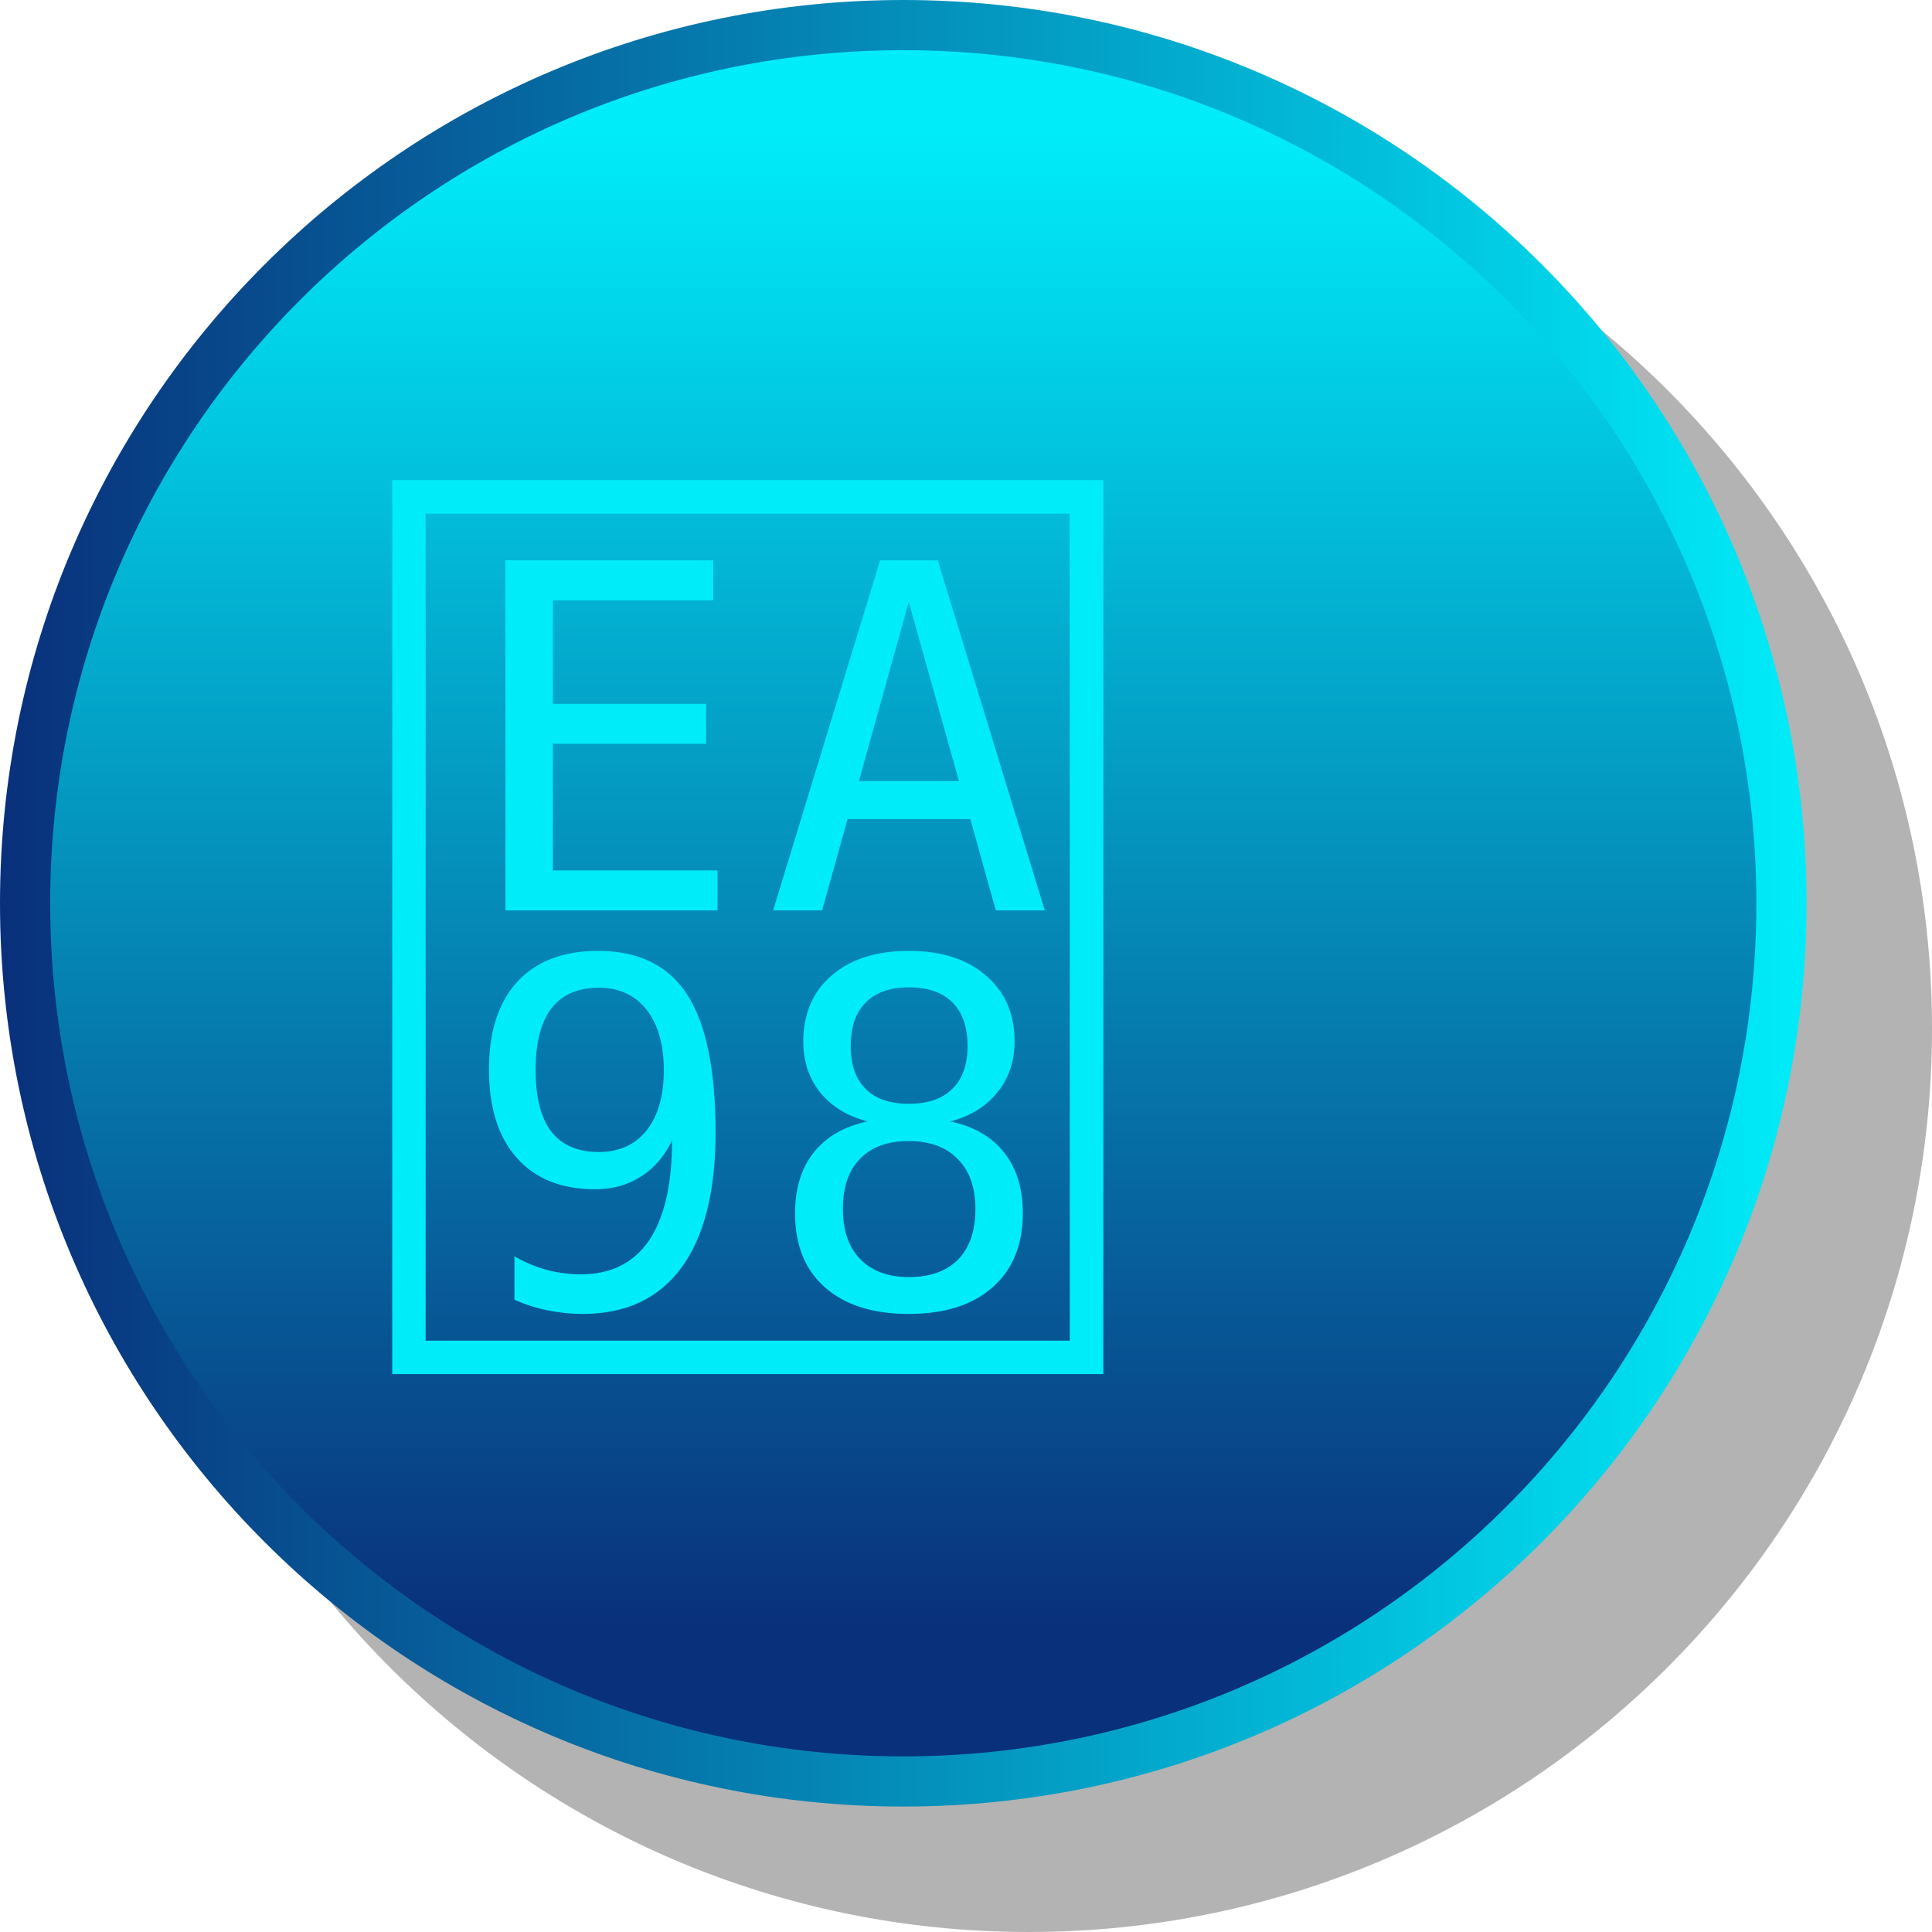
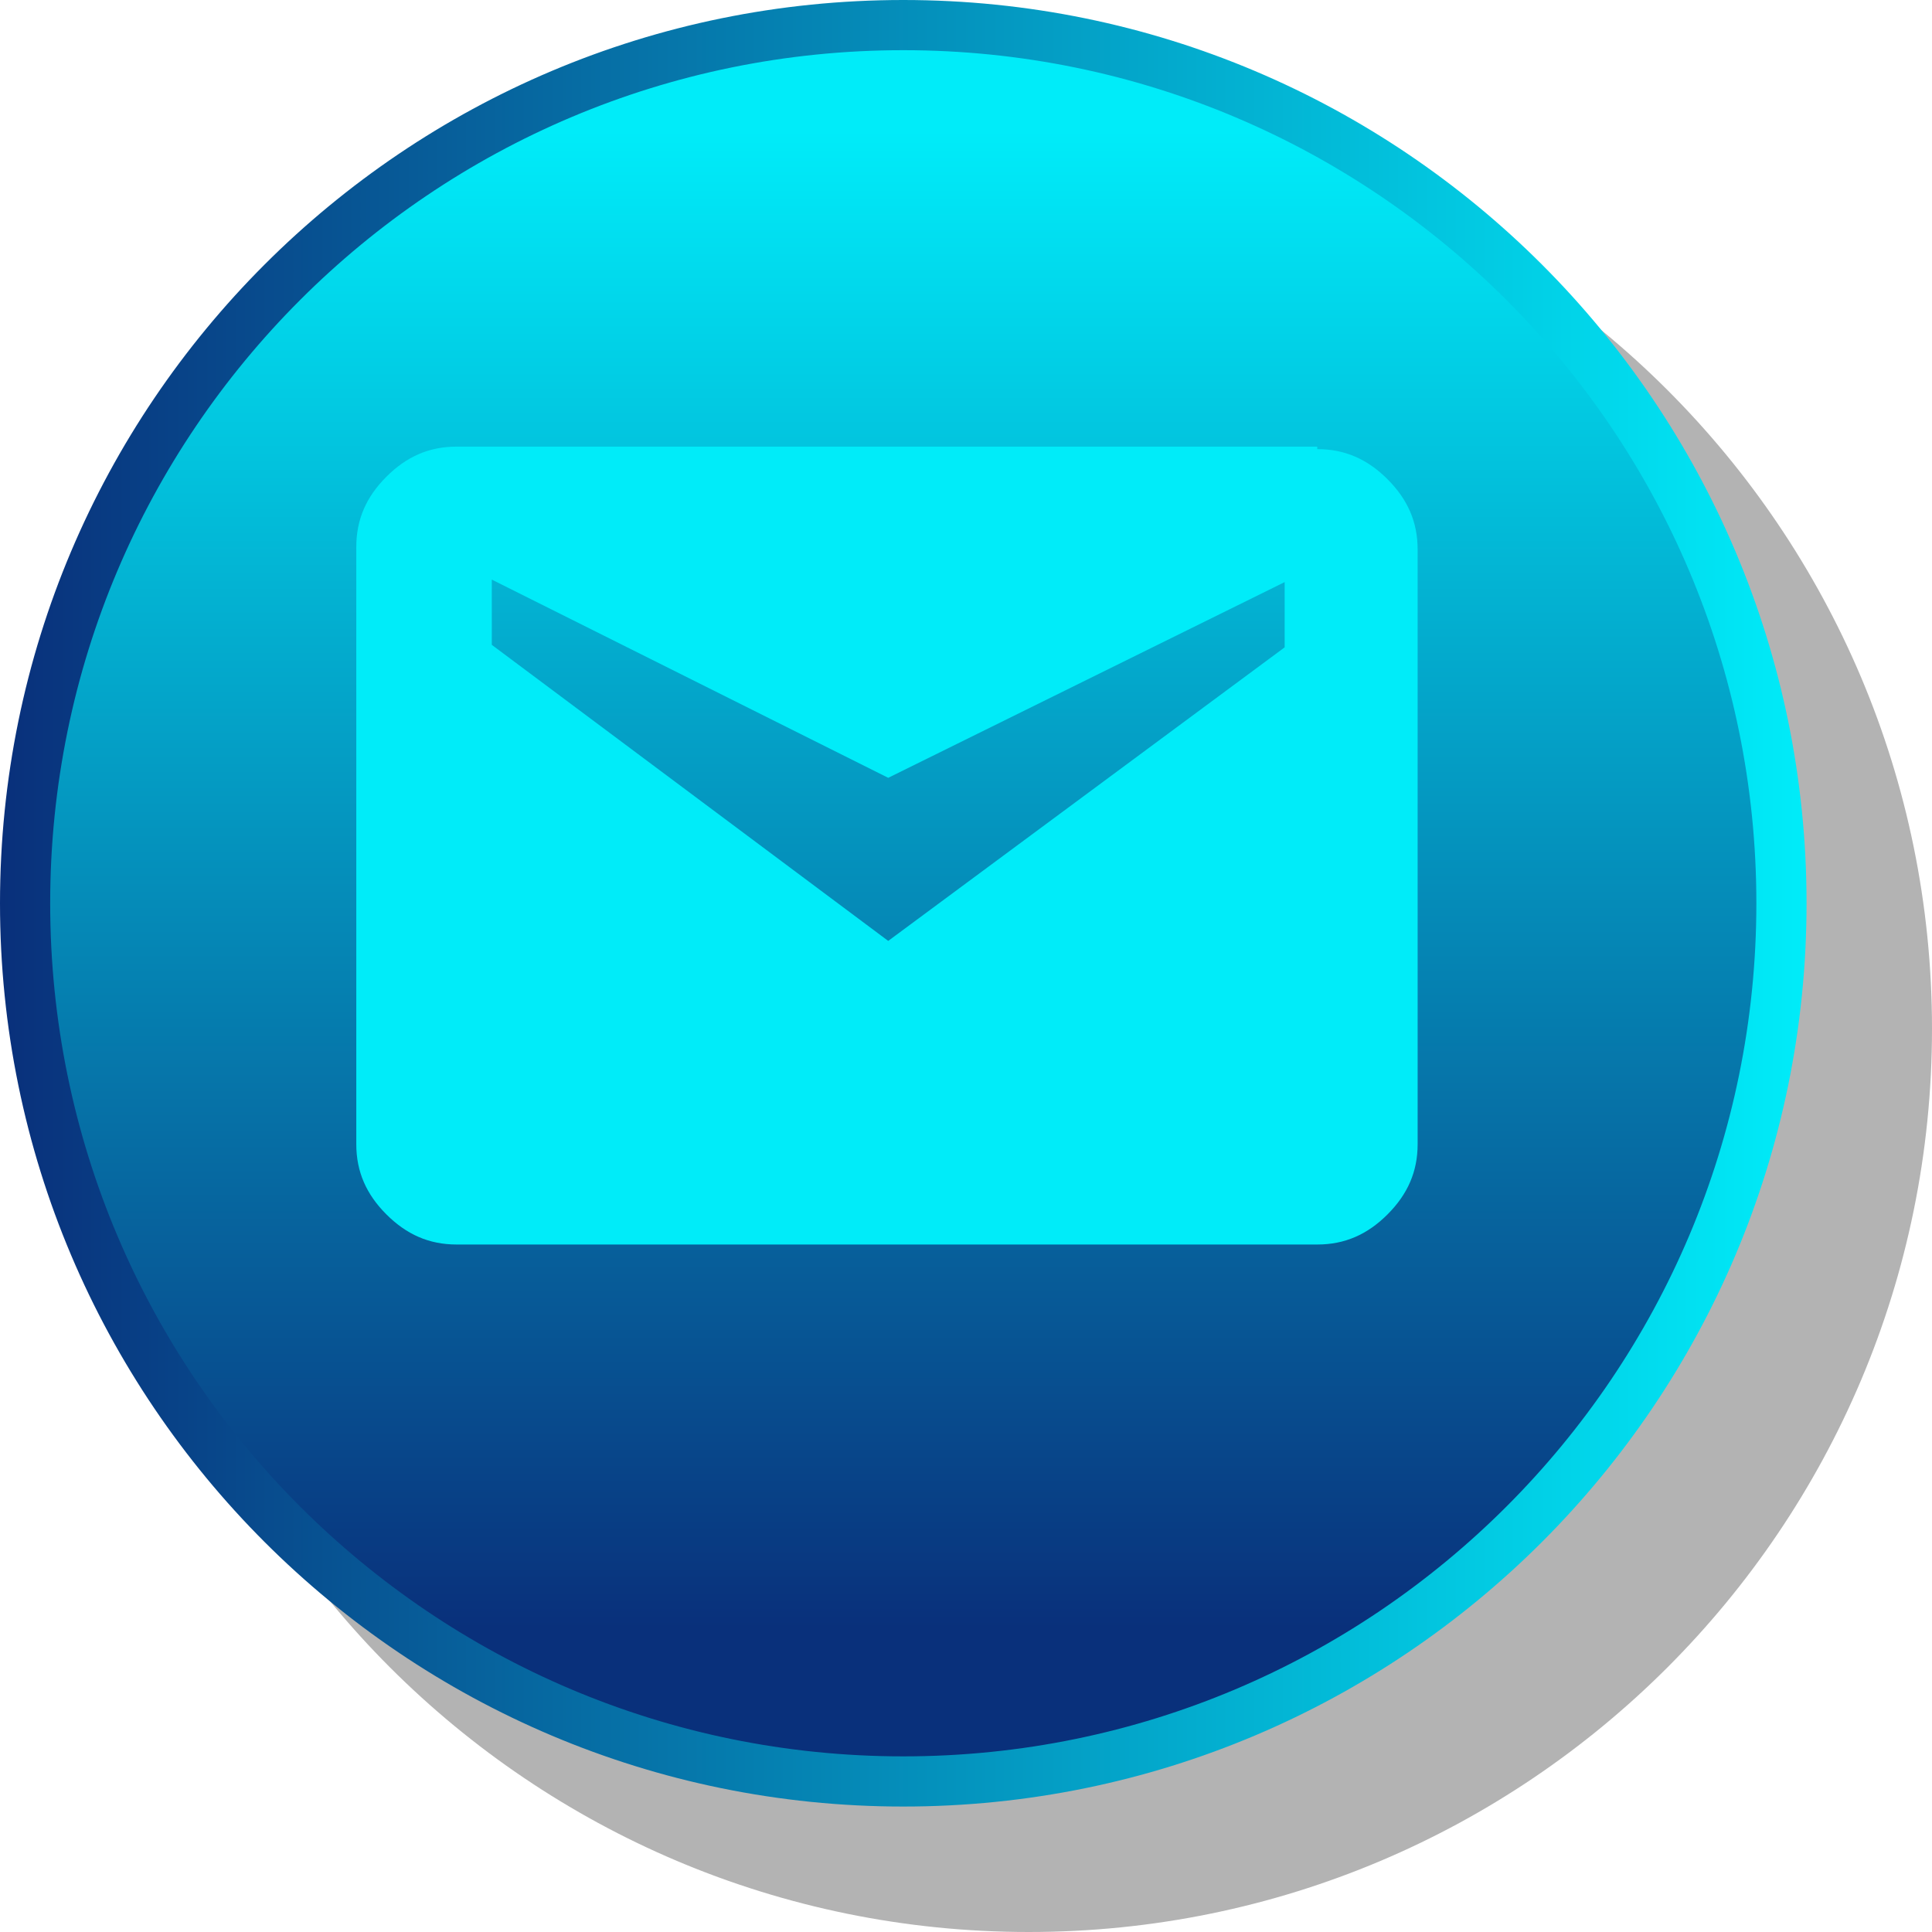
<svg xmlns="http://www.w3.org/2000/svg" version="1.1" id="Layer_1" x="0px" y="0px" viewBox="0 0 77 77" style="enable-background:new 0 0 77 77;" xml:space="preserve">
  <style type="text/css">
	.st0{opacity:0.3;}
	.st1{fill:none;stroke:#000000;stroke-width:2;stroke-miterlimit:10;}
	.st2{fill:url(#SVGID_1_);}
	.st3{fill:none;stroke:url(#SVGID_2_);stroke-width:2;stroke-miterlimit:10;}
- 	.st4{fill:#00ECF9;}
- 	.st5{font-family:'icomoon';}
- 	.st6{font-size:42.118px;}
+ 	.st4{enable-background:new    ;}
+ 	.st5{fill:#00ECF9;}
</style>
  <g>
    <g>
      <g class="st0">
        <circle cx="41" cy="41" r="35" />
        <circle class="st1" cx="41" cy="41" r="35" />
      </g>
      <g>
-         <linearGradient id="SVGID_1_" gradientUnits="userSpaceOnUse" x1="36" y1="64.934" x2="36" y2="5.205">
+         <linearGradient id="SVGID_1_" gradientUnits="userSpaceOnUse" x1="36" y1="12.348" x2="36" y2="72.076" gradientTransform="matrix(1 0 0 -1 0 77.2813)">
          <stop offset="0" style="stop-color:#09307B" />
          <stop offset="1" style="stop-color:#00ECF9" />
        </linearGradient>
        <circle class="st2" cx="36" cy="36" r="35" />
-         <linearGradient id="SVGID_2_" gradientUnits="userSpaceOnUse" x1="0" y1="36" x2="72" y2="36">
+         <linearGradient id="SVGID_2_" gradientUnits="userSpaceOnUse" x1="0" y1="41.281" x2="72" y2="41.281" gradientTransform="matrix(1 0 0 -1 0 77.2813)">
          <stop offset="0" style="stop-color:#09307B" />
          <stop offset="1" style="stop-color:#00ECF9" />
        </linearGradient>
        <circle class="st3" cx="36" cy="36" r="35" />
      </g>
    </g>
-     <text transform="matrix(1 0 0 1 14.2965 52.1006)" class="st4 st5 st6"></text>
+     <g class="st4">
+       <path class="st5" d="M52.5,17.9c1.1,0,2,0.4,2.8,1.2s1.2,1.7,1.2,2.8v23.7c0,1.1-0.4,2-1.2,2.8c-0.8,0.8-1.7,1.2-2.8,1.2H18.2    c-1.1,0-2-0.4-2.8-1.2c-0.8-0.8-1.2-1.7-1.2-2.8V21.8c0-1.1,0.4-2,1.2-2.8c0.8-0.8,1.7-1.2,2.8-1.2H52.5z M51.2,25.8v-2.6L35.4,31    l-15.8-7.9v2.6l15.8,11.8L51.2,25.8z" />
+     </g>
  </g>
</svg>
